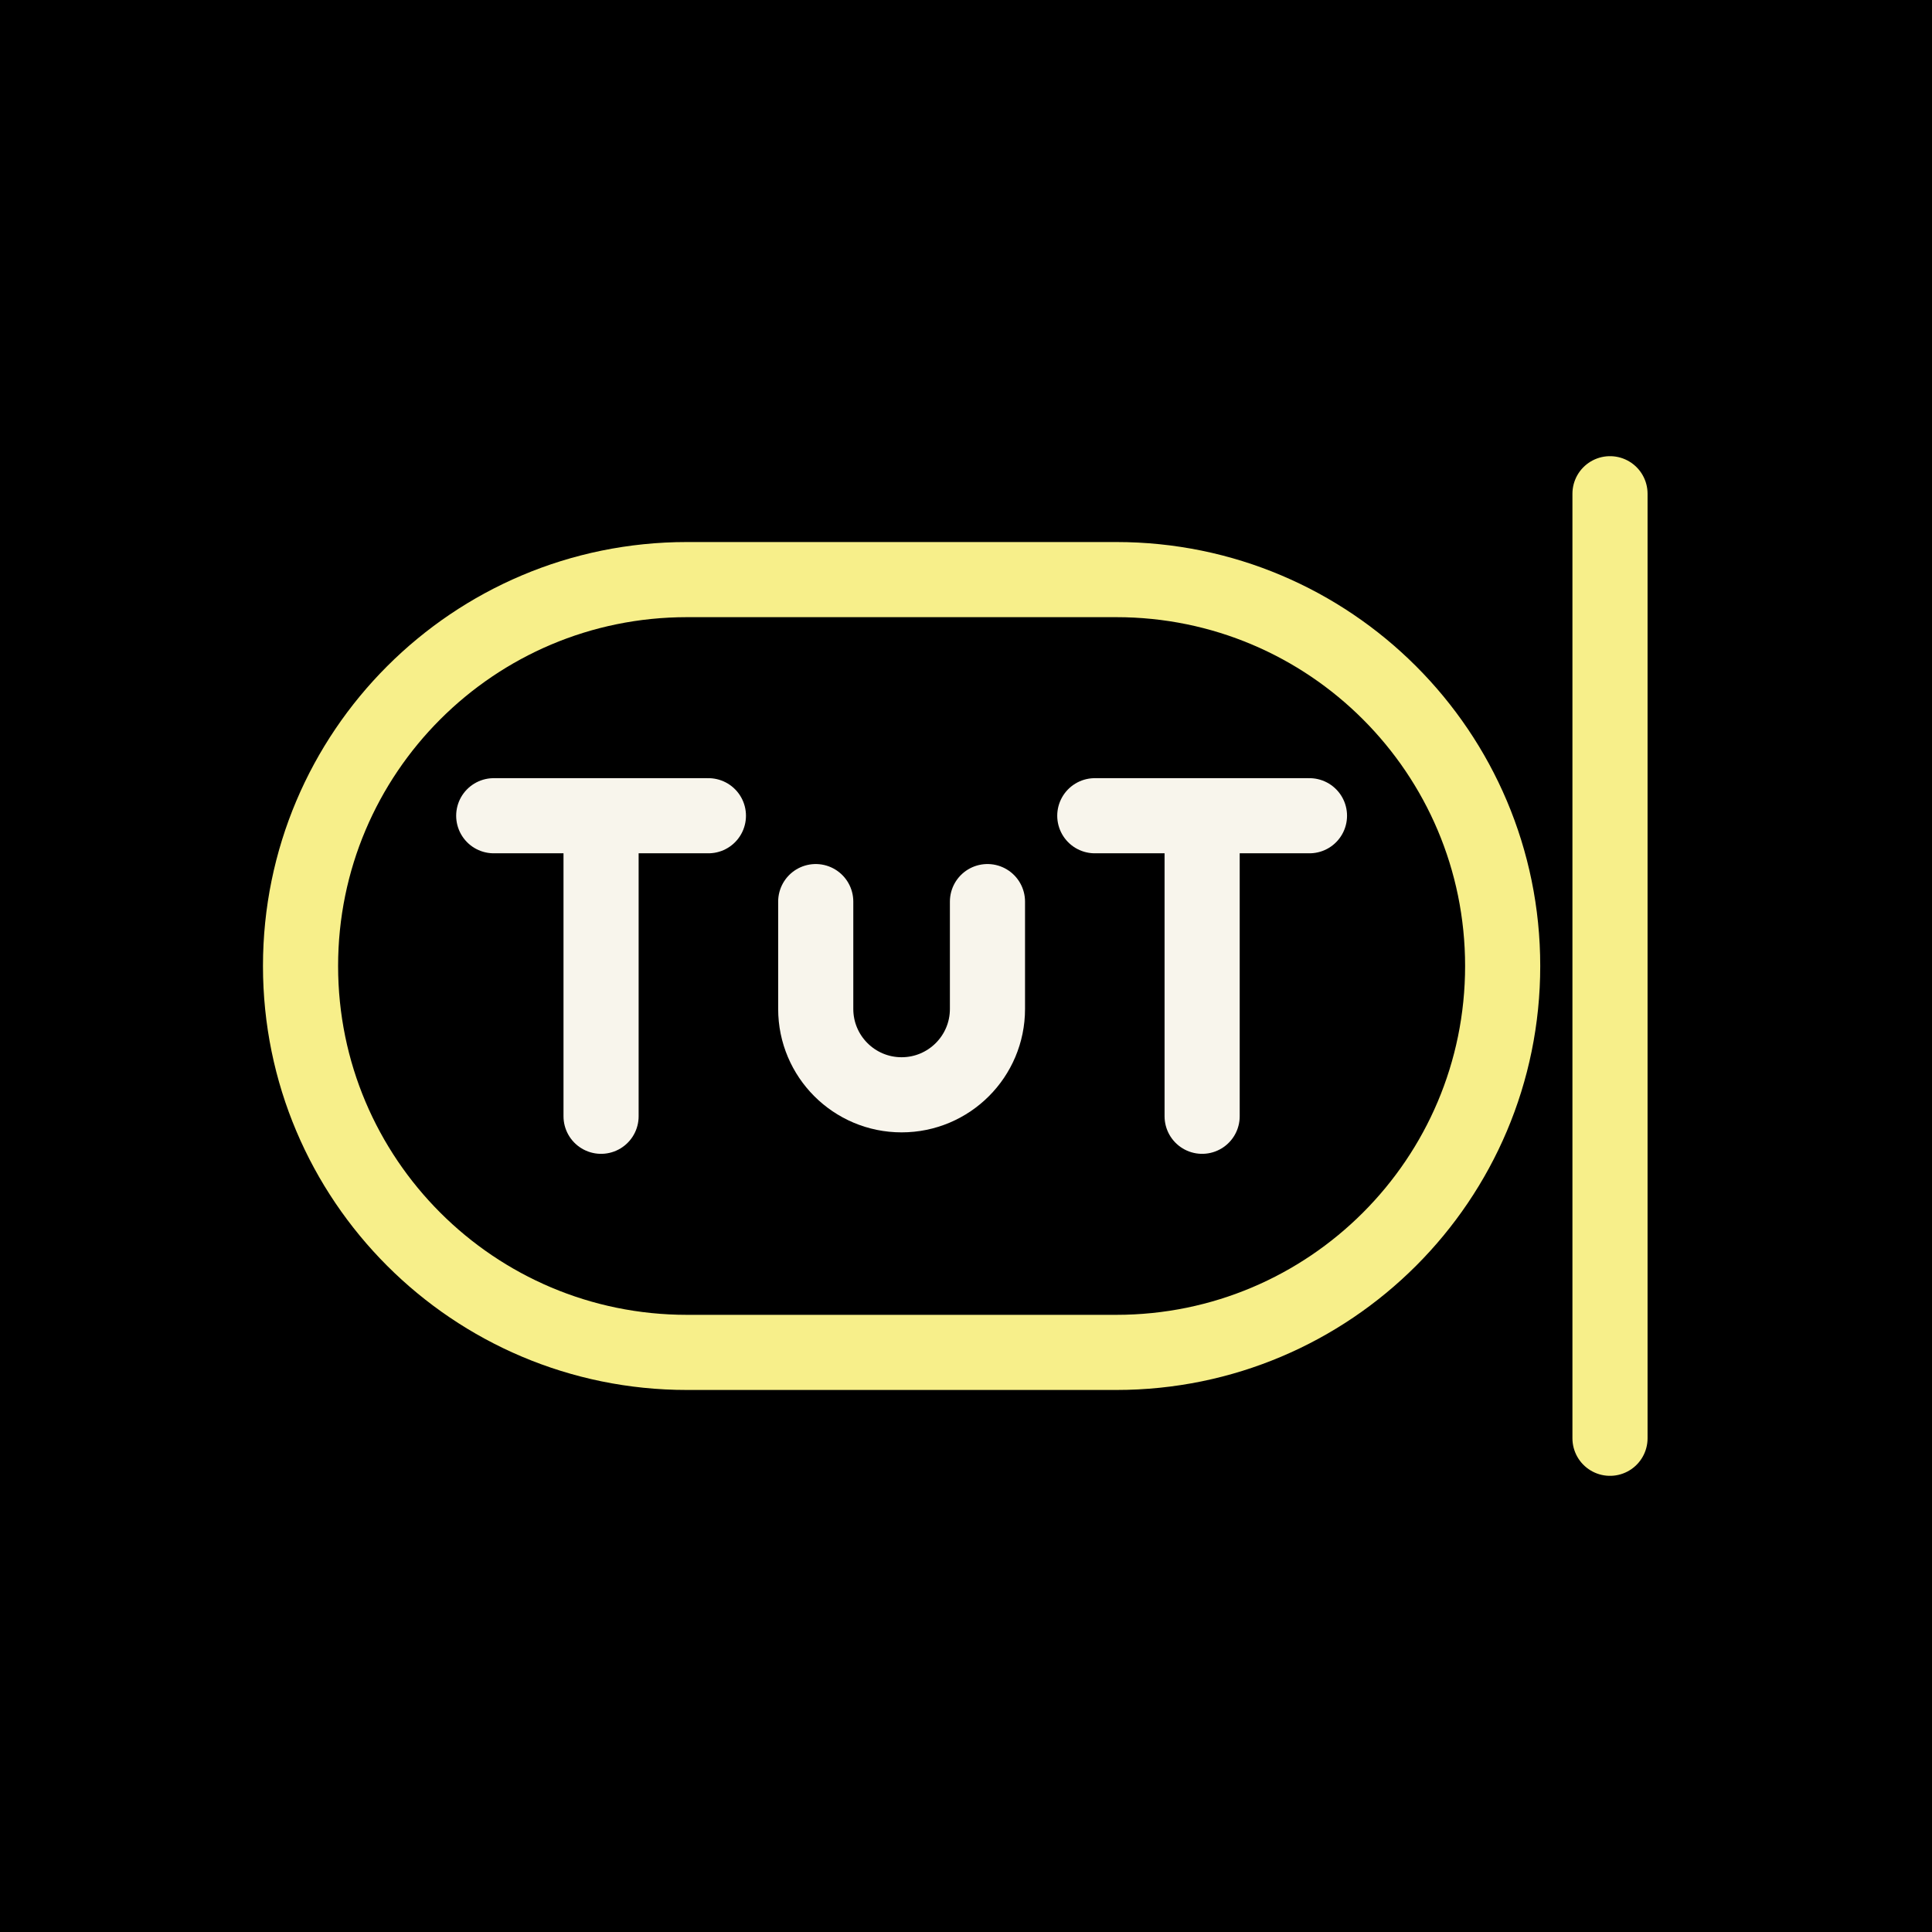
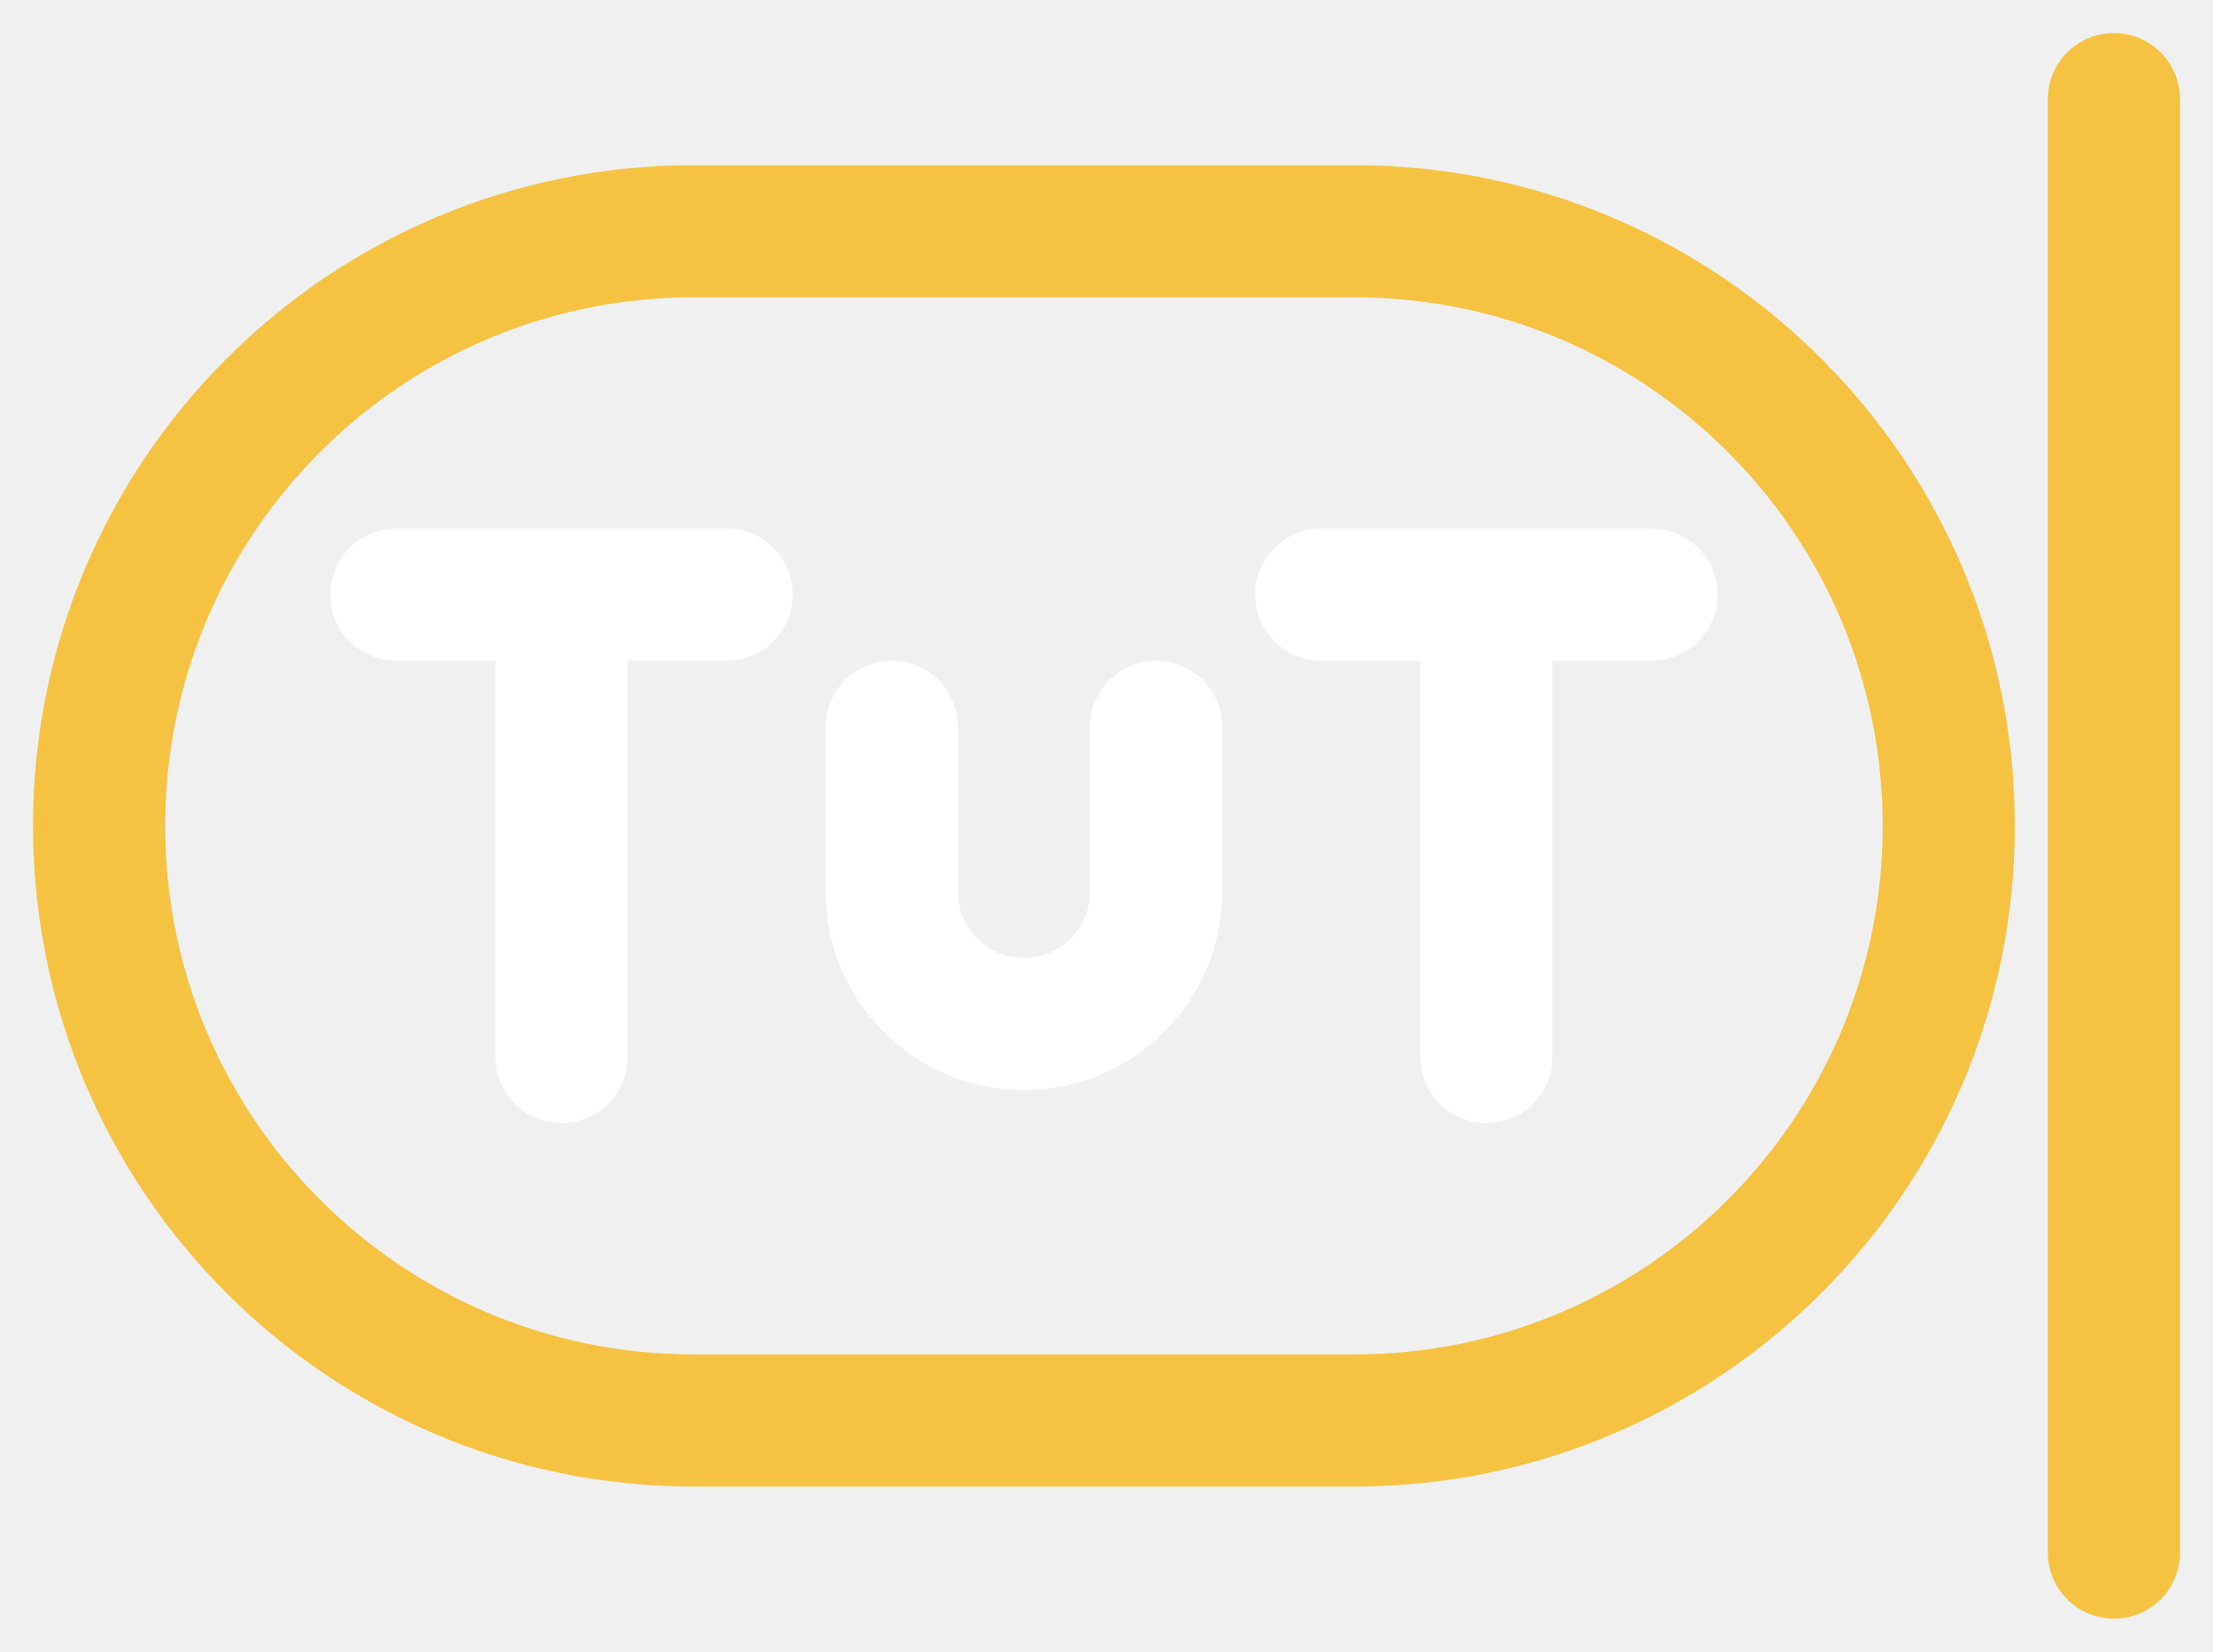
- <svg xmlns="http://www.w3.org/2000/svg" width="1024" height="1024" viewBox="0 0 180 180" role="img" aria-label="Thoth cartouche mark, OLED edition">
-   <rect x="0" y="0" width="180" height="180" fill="#000000" />
-   <g fill="none" stroke="#F7EF8A" stroke-width="7" stroke-linecap="round" stroke-linejoin="round">
+ <svg xmlns="http://www.w3.org/2000/svg" viewBox="22 40 134 100" role="img" aria-label="TuT AI Brand Mark">
+   <g fill="none" stroke="#F5C242" stroke-width="8" stroke-linecap="round" stroke-linejoin="round">
    <rect x="28" y="54" width="112" height="72" rx="36" />
    <path d="M150 46V134" />
  </g>
-   <g fill="none" stroke="#F8F5EC" stroke-width="7" stroke-linecap="round" stroke-linejoin="round">
+   <g fill="none" stroke="#FFFFFF" stroke-width="8" stroke-linecap="round" stroke-linejoin="round">
    <path d="M46 76H66M56 76V104" />
    <path d="M76 84V94a8 8 0 0 0 16 0V84" />
    <path d="M102 76H122M112 76V104" />
  </g>
</svg>
